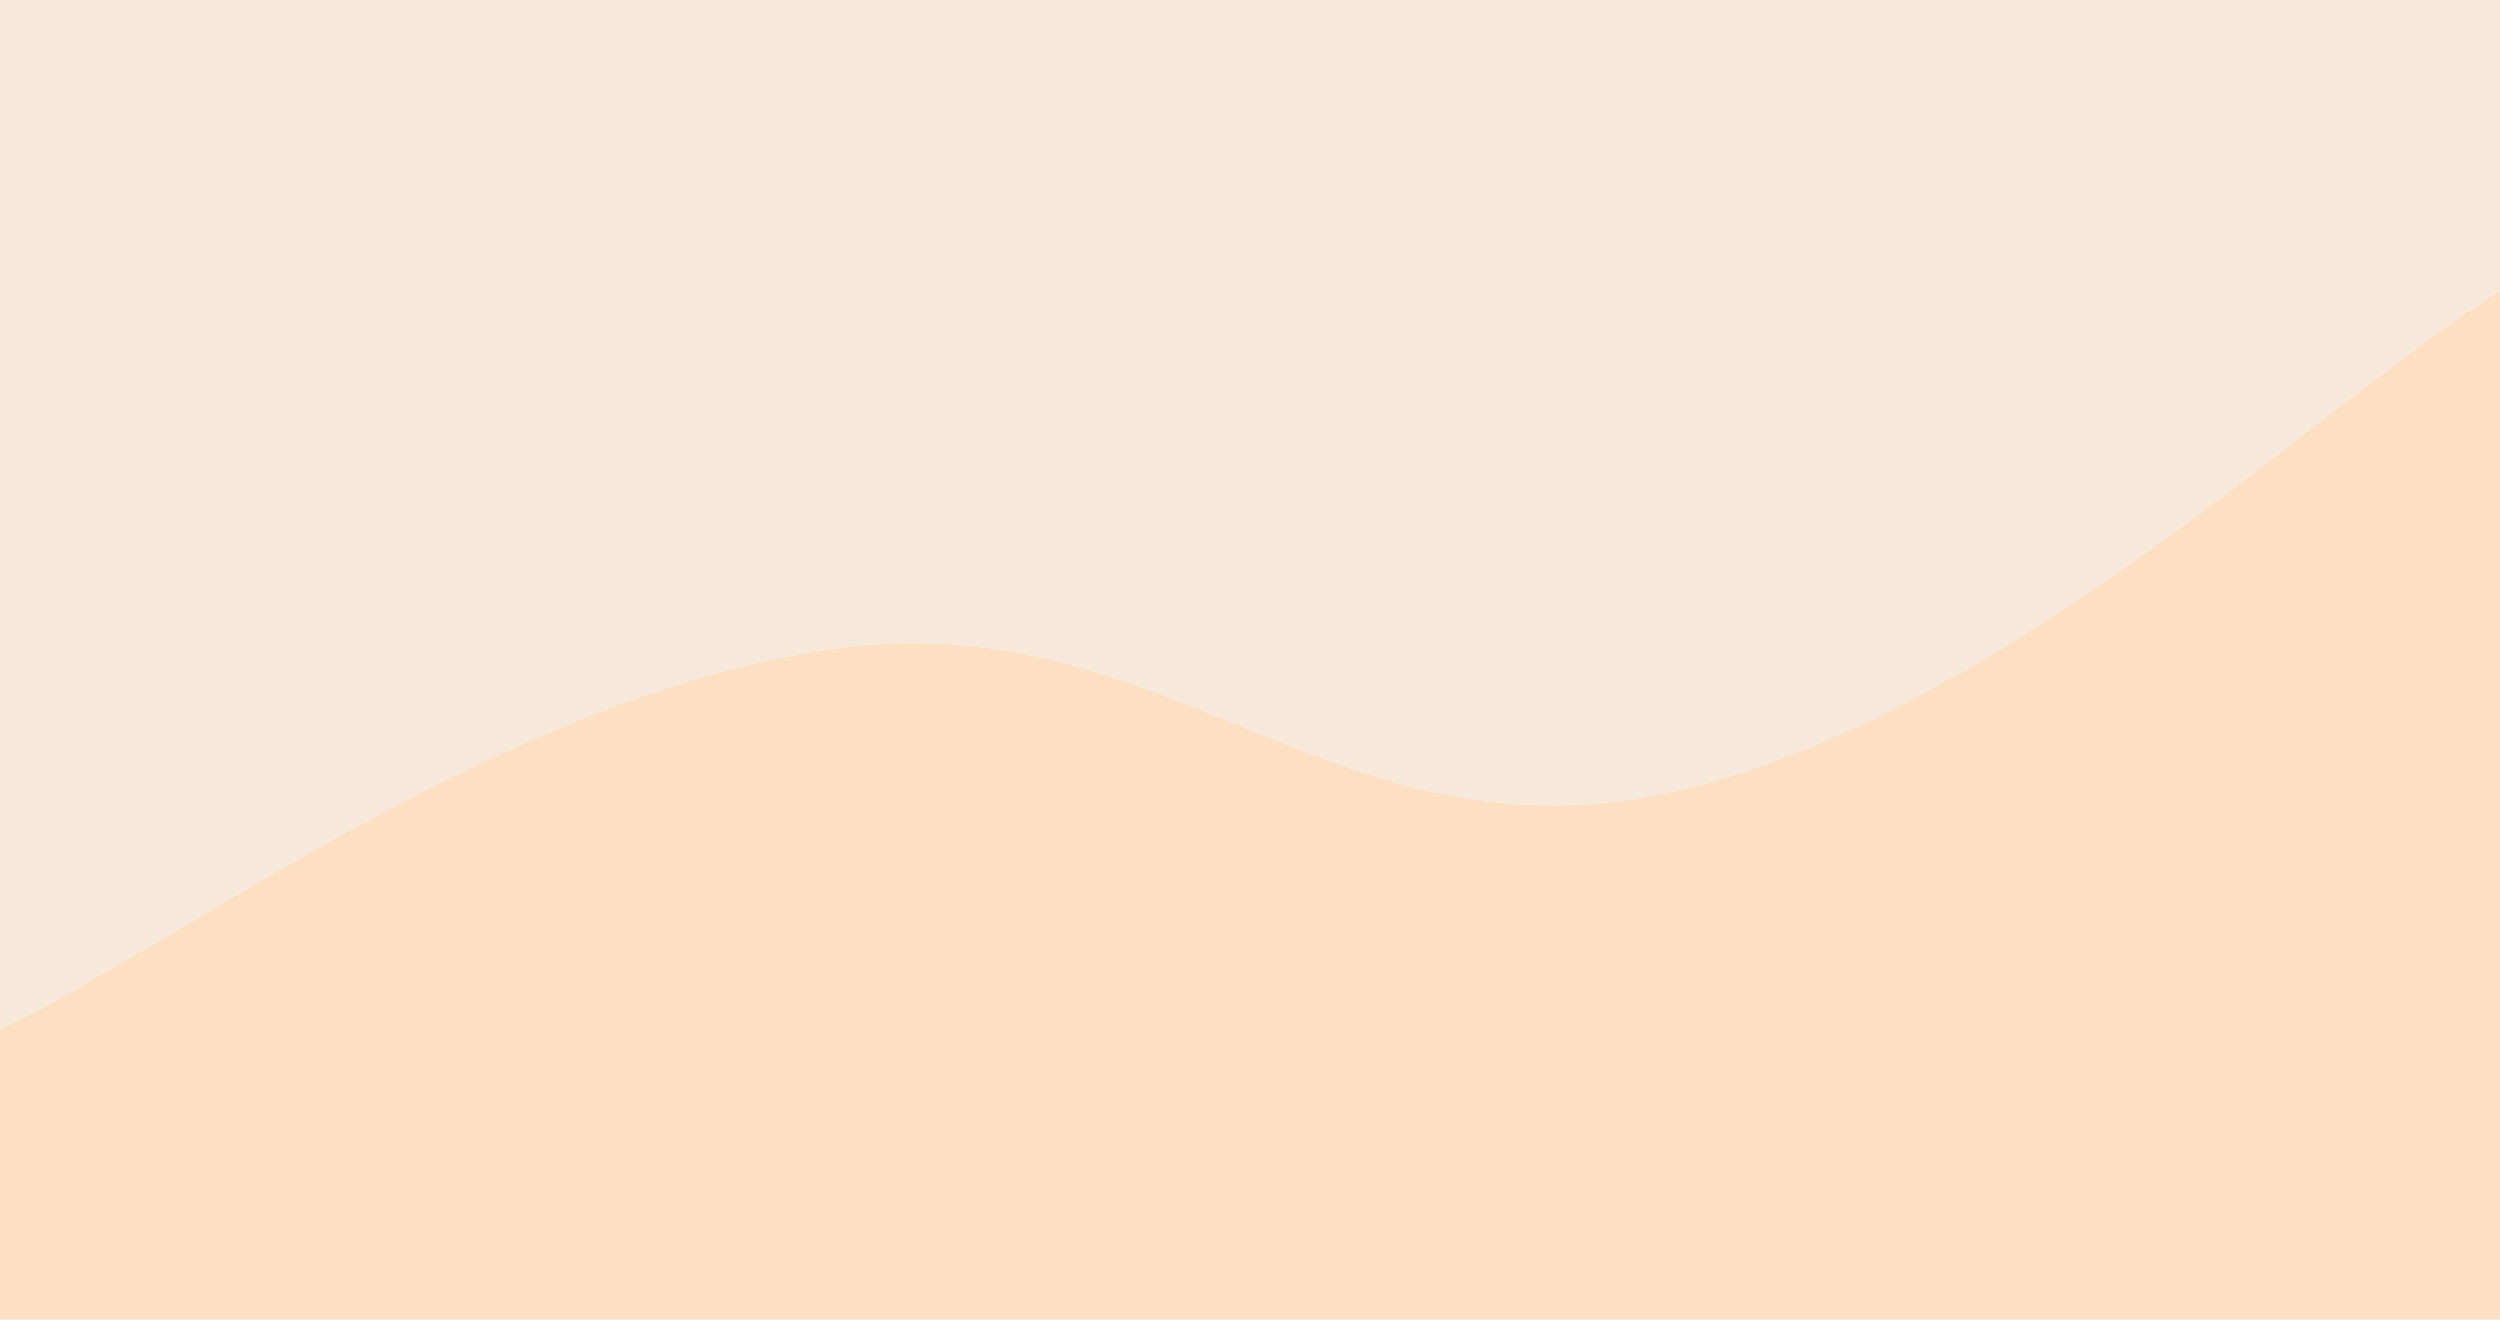
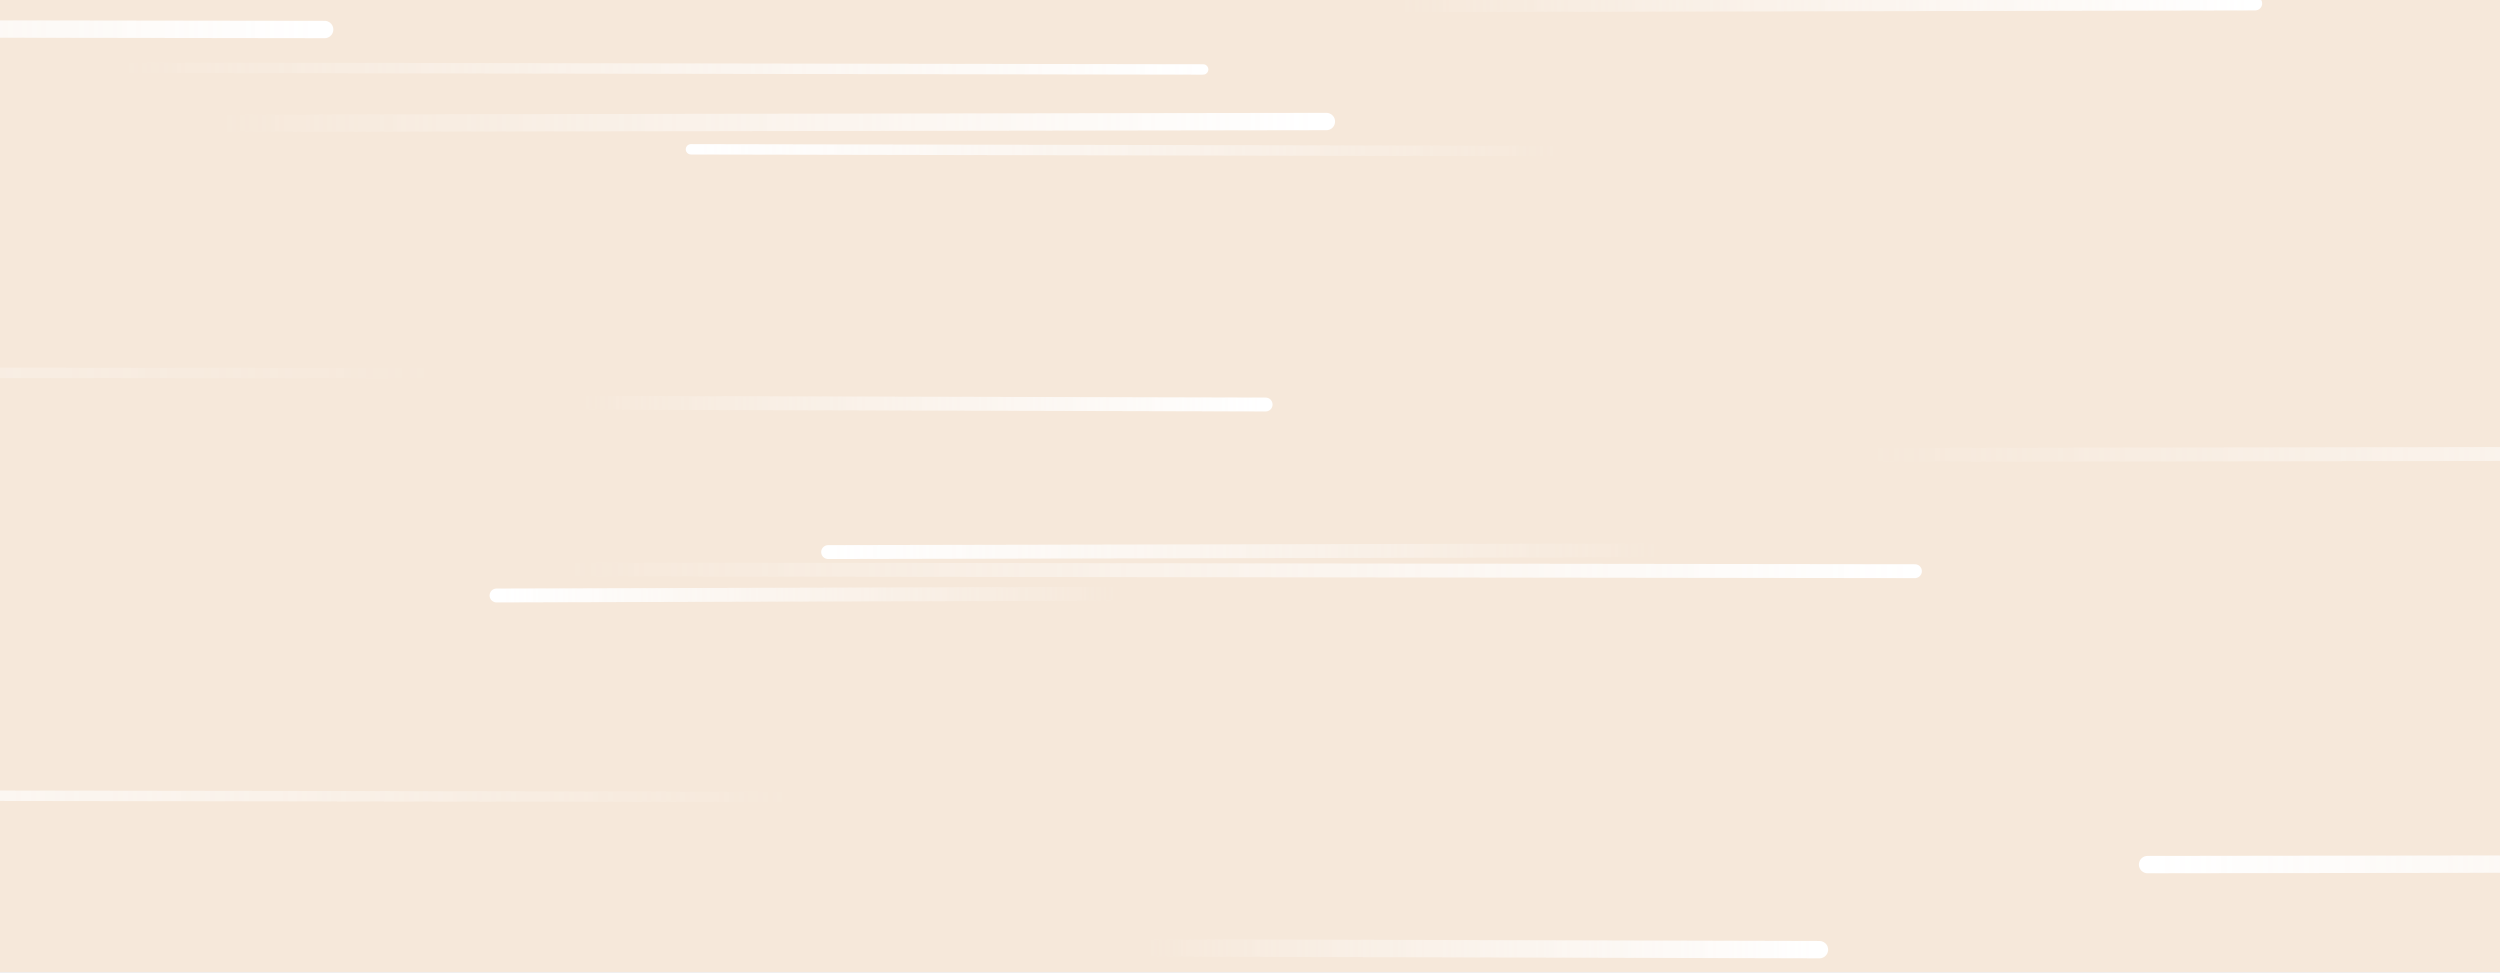
- <svg xmlns="http://www.w3.org/2000/svg" version="1.1" width="1440" height="760" preserveAspectRatio="none" viewBox="0 0 1440 760">
-   <g mask="url(&quot;#SvgjsMask1124&quot;)" fill="none">
-     <rect width="1440" height="760" x="0" y="0" fill="rgba(255, 220, 186, 0.4)" />
-     <path d="M 0,593 C 96,549.2 288,401.2 480,374 C 672,346.8 768,498.2 960,457 C 1152,415.8 1344,225.8 1440,168L1440 760L0 760z" fill="rgba(255, 220, 186, 0.8)" />
+ <svg xmlns="http://www.w3.org/2000/svg" version="1.1" width="1440" height="560" preserveAspectRatio="none" viewBox="0 0 1440 560">
+   <g mask="url(&quot;#SvgjsMask1030&quot;)" fill="none">
+     <rect width="1440" height="560" x="0" y="0" fill="rgba(255, 220, 186, 0.4)" />
+     <path d="M729 233L333 232" stroke-width="8" stroke="url(#SvgjsLinearGradient1031)" stroke-linecap="round" class="Right" />
+     <path d="M460 459L-251 458" stroke-width="6" stroke="url(#SvgjsLinearGradient1032)" stroke-linecap="round" class="Left" />
+     <path d="M286 343L647 342" stroke-width="8" stroke="url(#SvgjsLinearGradient1032)" stroke-linecap="round" class="Left" />
+     <path d="M120 71L764 70" stroke-width="10" stroke="url(#SvgjsLinearGradient1031)" stroke-linecap="round" class="Right" />
+     <path d="M258 215L-810 214" stroke-width="6" stroke="url(#SvgjsLinearGradient1032)" stroke-linecap="round" class="Left" />
+     <path d="M187 17L-513 16" stroke-width="10" stroke="url(#SvgjsLinearGradient1031)" stroke-linecap="round" class="Right" />
+     <path d="M1103 329L324 328" stroke-width="8" stroke="url(#SvgjsLinearGradient1031)" stroke-linecap="round" class="Right" />
+     <path d="M1237 498L1989 497" stroke-width="10" stroke="url(#SvgjsLinearGradient1032)" stroke-linecap="round" class="Left" />
+     <path d="M693 40L68 39" stroke-width="6" stroke="url(#SvgjsLinearGradient1031)" stroke-linecap="round" class="Right" />
+     <path d="M803 3L1299 2" stroke-width="8" stroke="url(#SvgjsLinearGradient1031)" stroke-linecap="round" class="Right" />
+     <path d="M902 87L398 86" stroke-width="6" stroke="url(#SvgjsLinearGradient1032)" stroke-linecap="round" class="Left" />
+     <path d="M1072 262L1825 261" stroke-width="8" stroke="url(#SvgjsLinearGradient1031)" stroke-linecap="round" class="Right" />
+     <path d="M477 318L958 317" stroke-width="8" stroke="url(#SvgjsLinearGradient1032)" stroke-linecap="round" class="Left" />
+     <path d="M1048 547L657 546" stroke-width="10" stroke="url(#SvgjsLinearGradient1031)" stroke-linecap="round" class="Right" />
  </g>
  <defs>
-     <mask id="SvgjsMask1124">
-       <rect width="1440" height="760" fill="#ffffff" />
+     <mask id="SvgjsMask1030">
+       <rect width="1440" height="560" fill="#ffffff" />
    </mask>
+     <linearGradient x1="0%" y1="0%" x2="100%" y2="0%" id="SvgjsLinearGradient1031">
+       <stop stop-color="rgba(255, 255, 255, 0)" offset="0" />
+       <stop stop-color="rgba(255, 255, 255, 1)" offset="1" />
+     </linearGradient>
+     <linearGradient x1="100%" y1="0%" x2="0%" y2="0%" id="SvgjsLinearGradient1032">
+       <stop stop-color="rgba(255, 255, 255, 0)" offset="0" />
+       <stop stop-color="rgba(255, 255, 255, 1)" offset="1" />
+     </linearGradient>
  </defs>
</svg>
